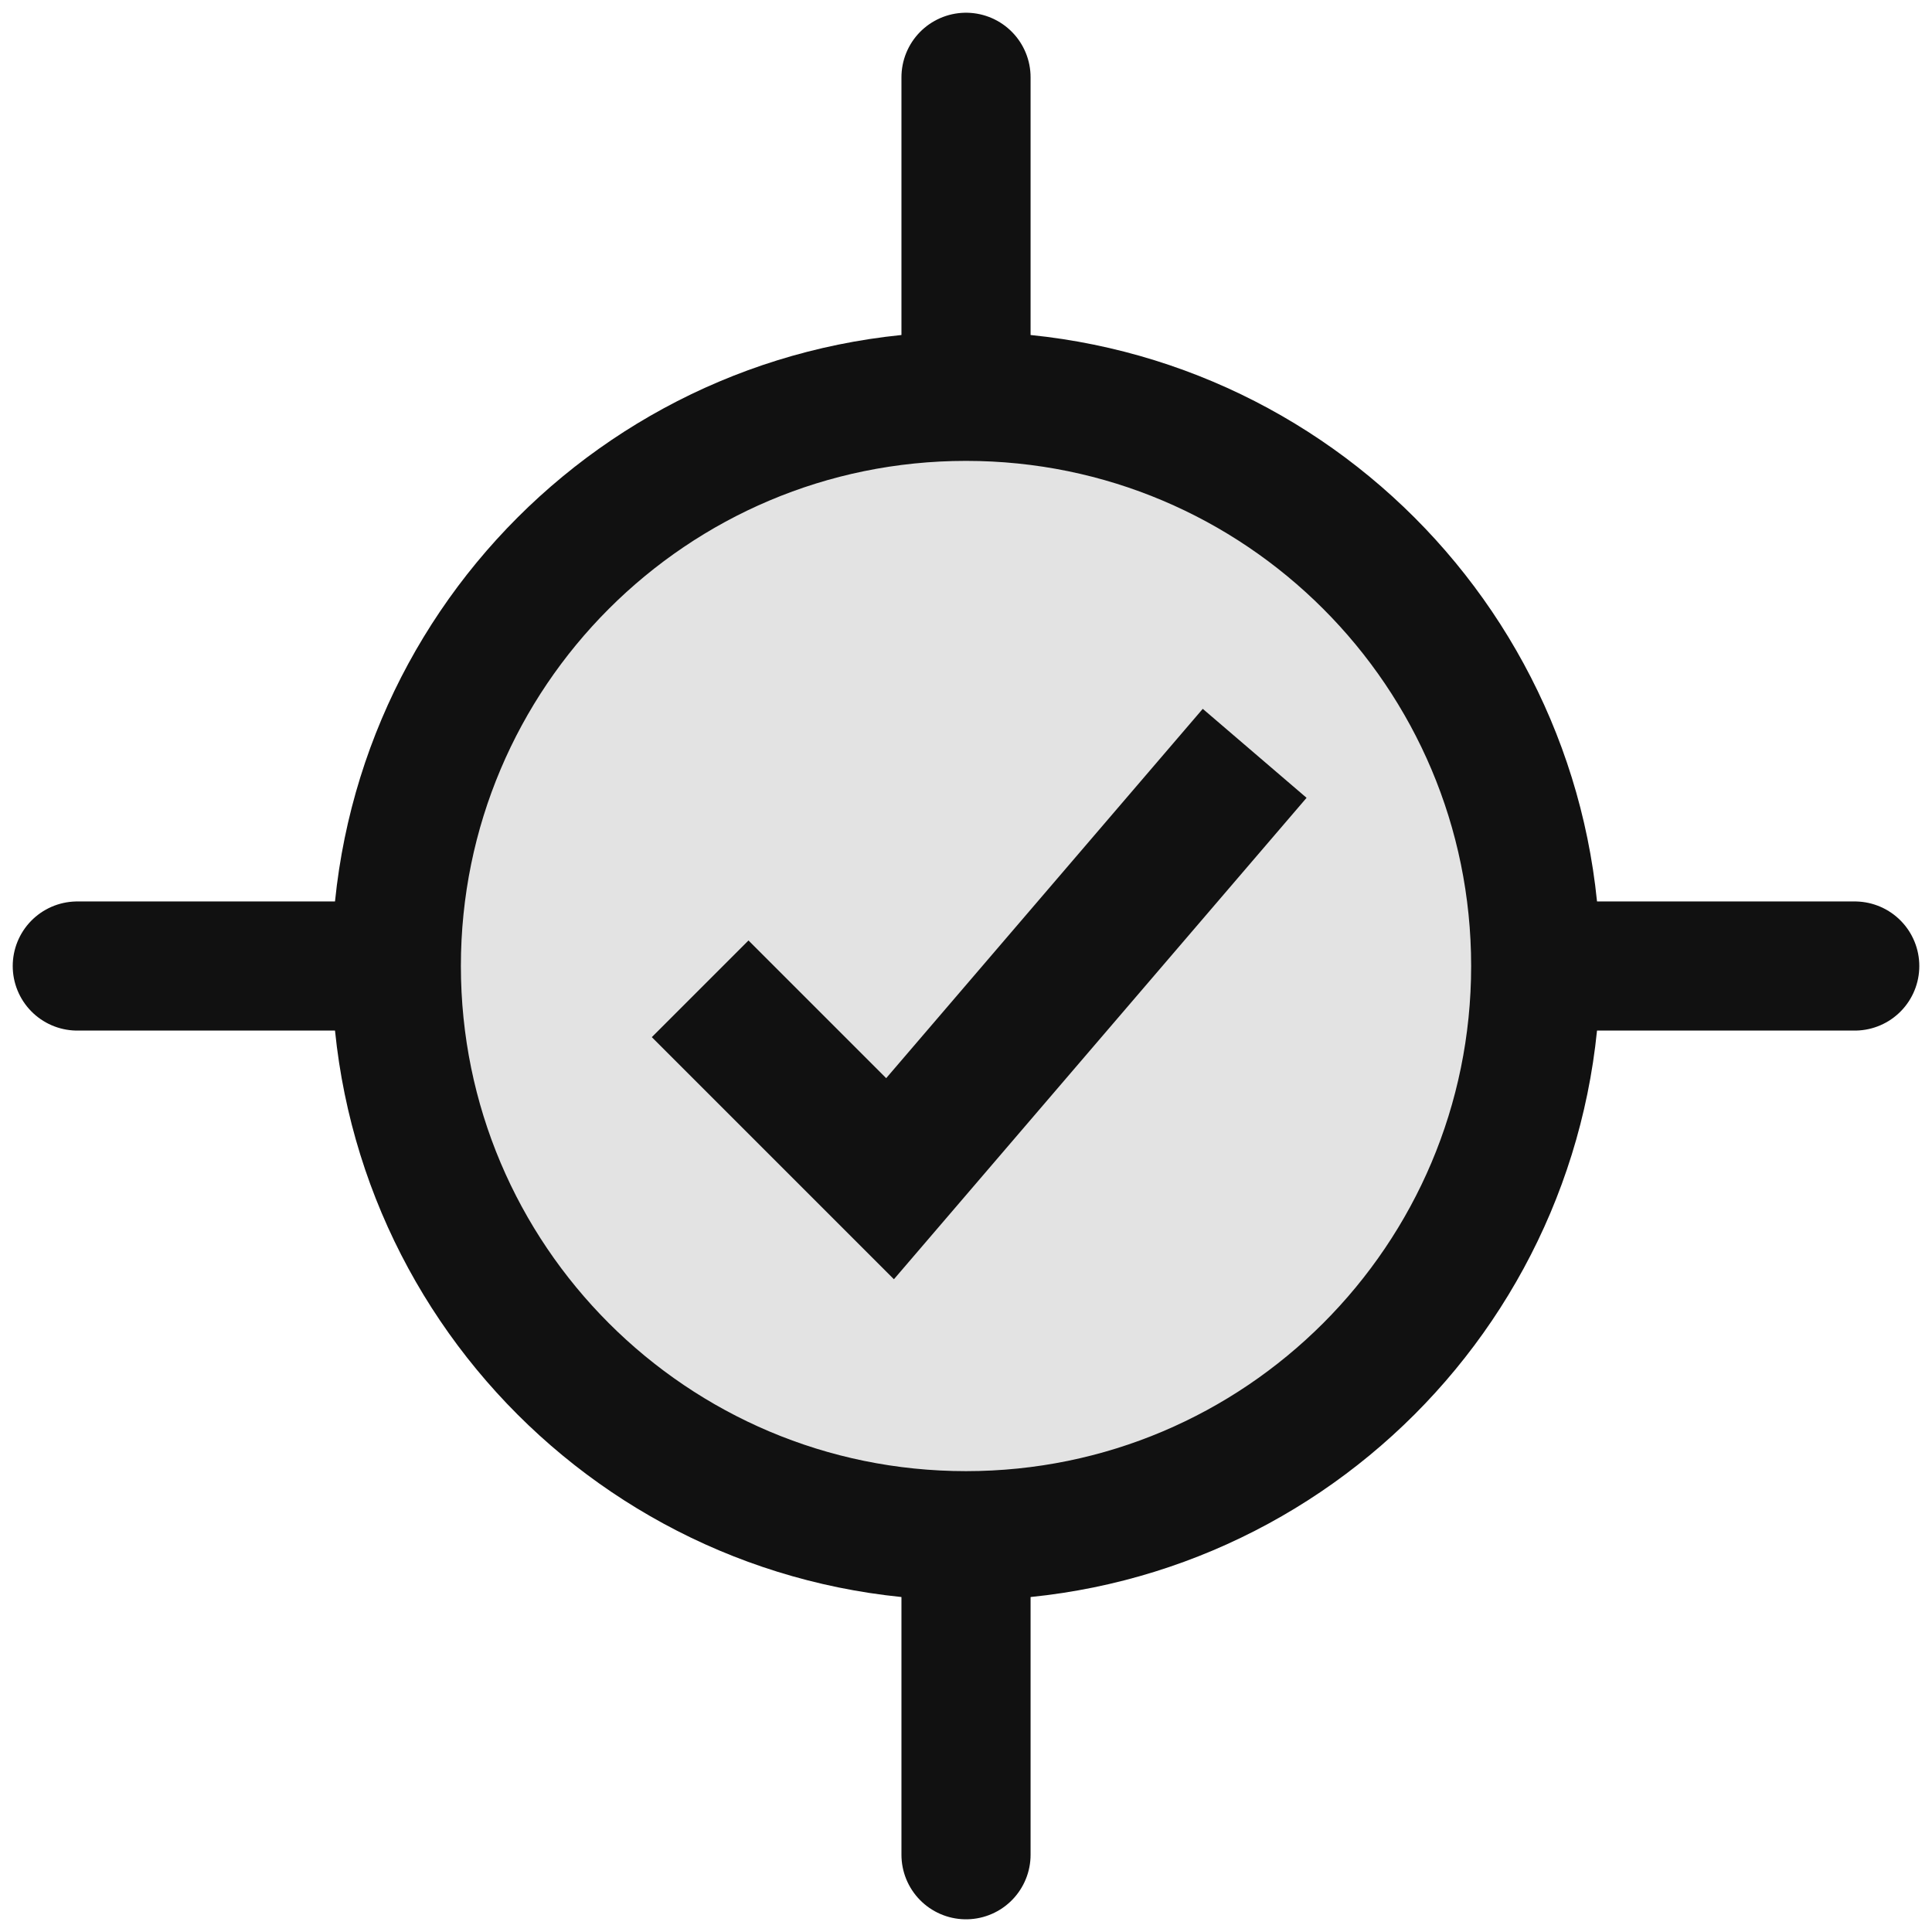
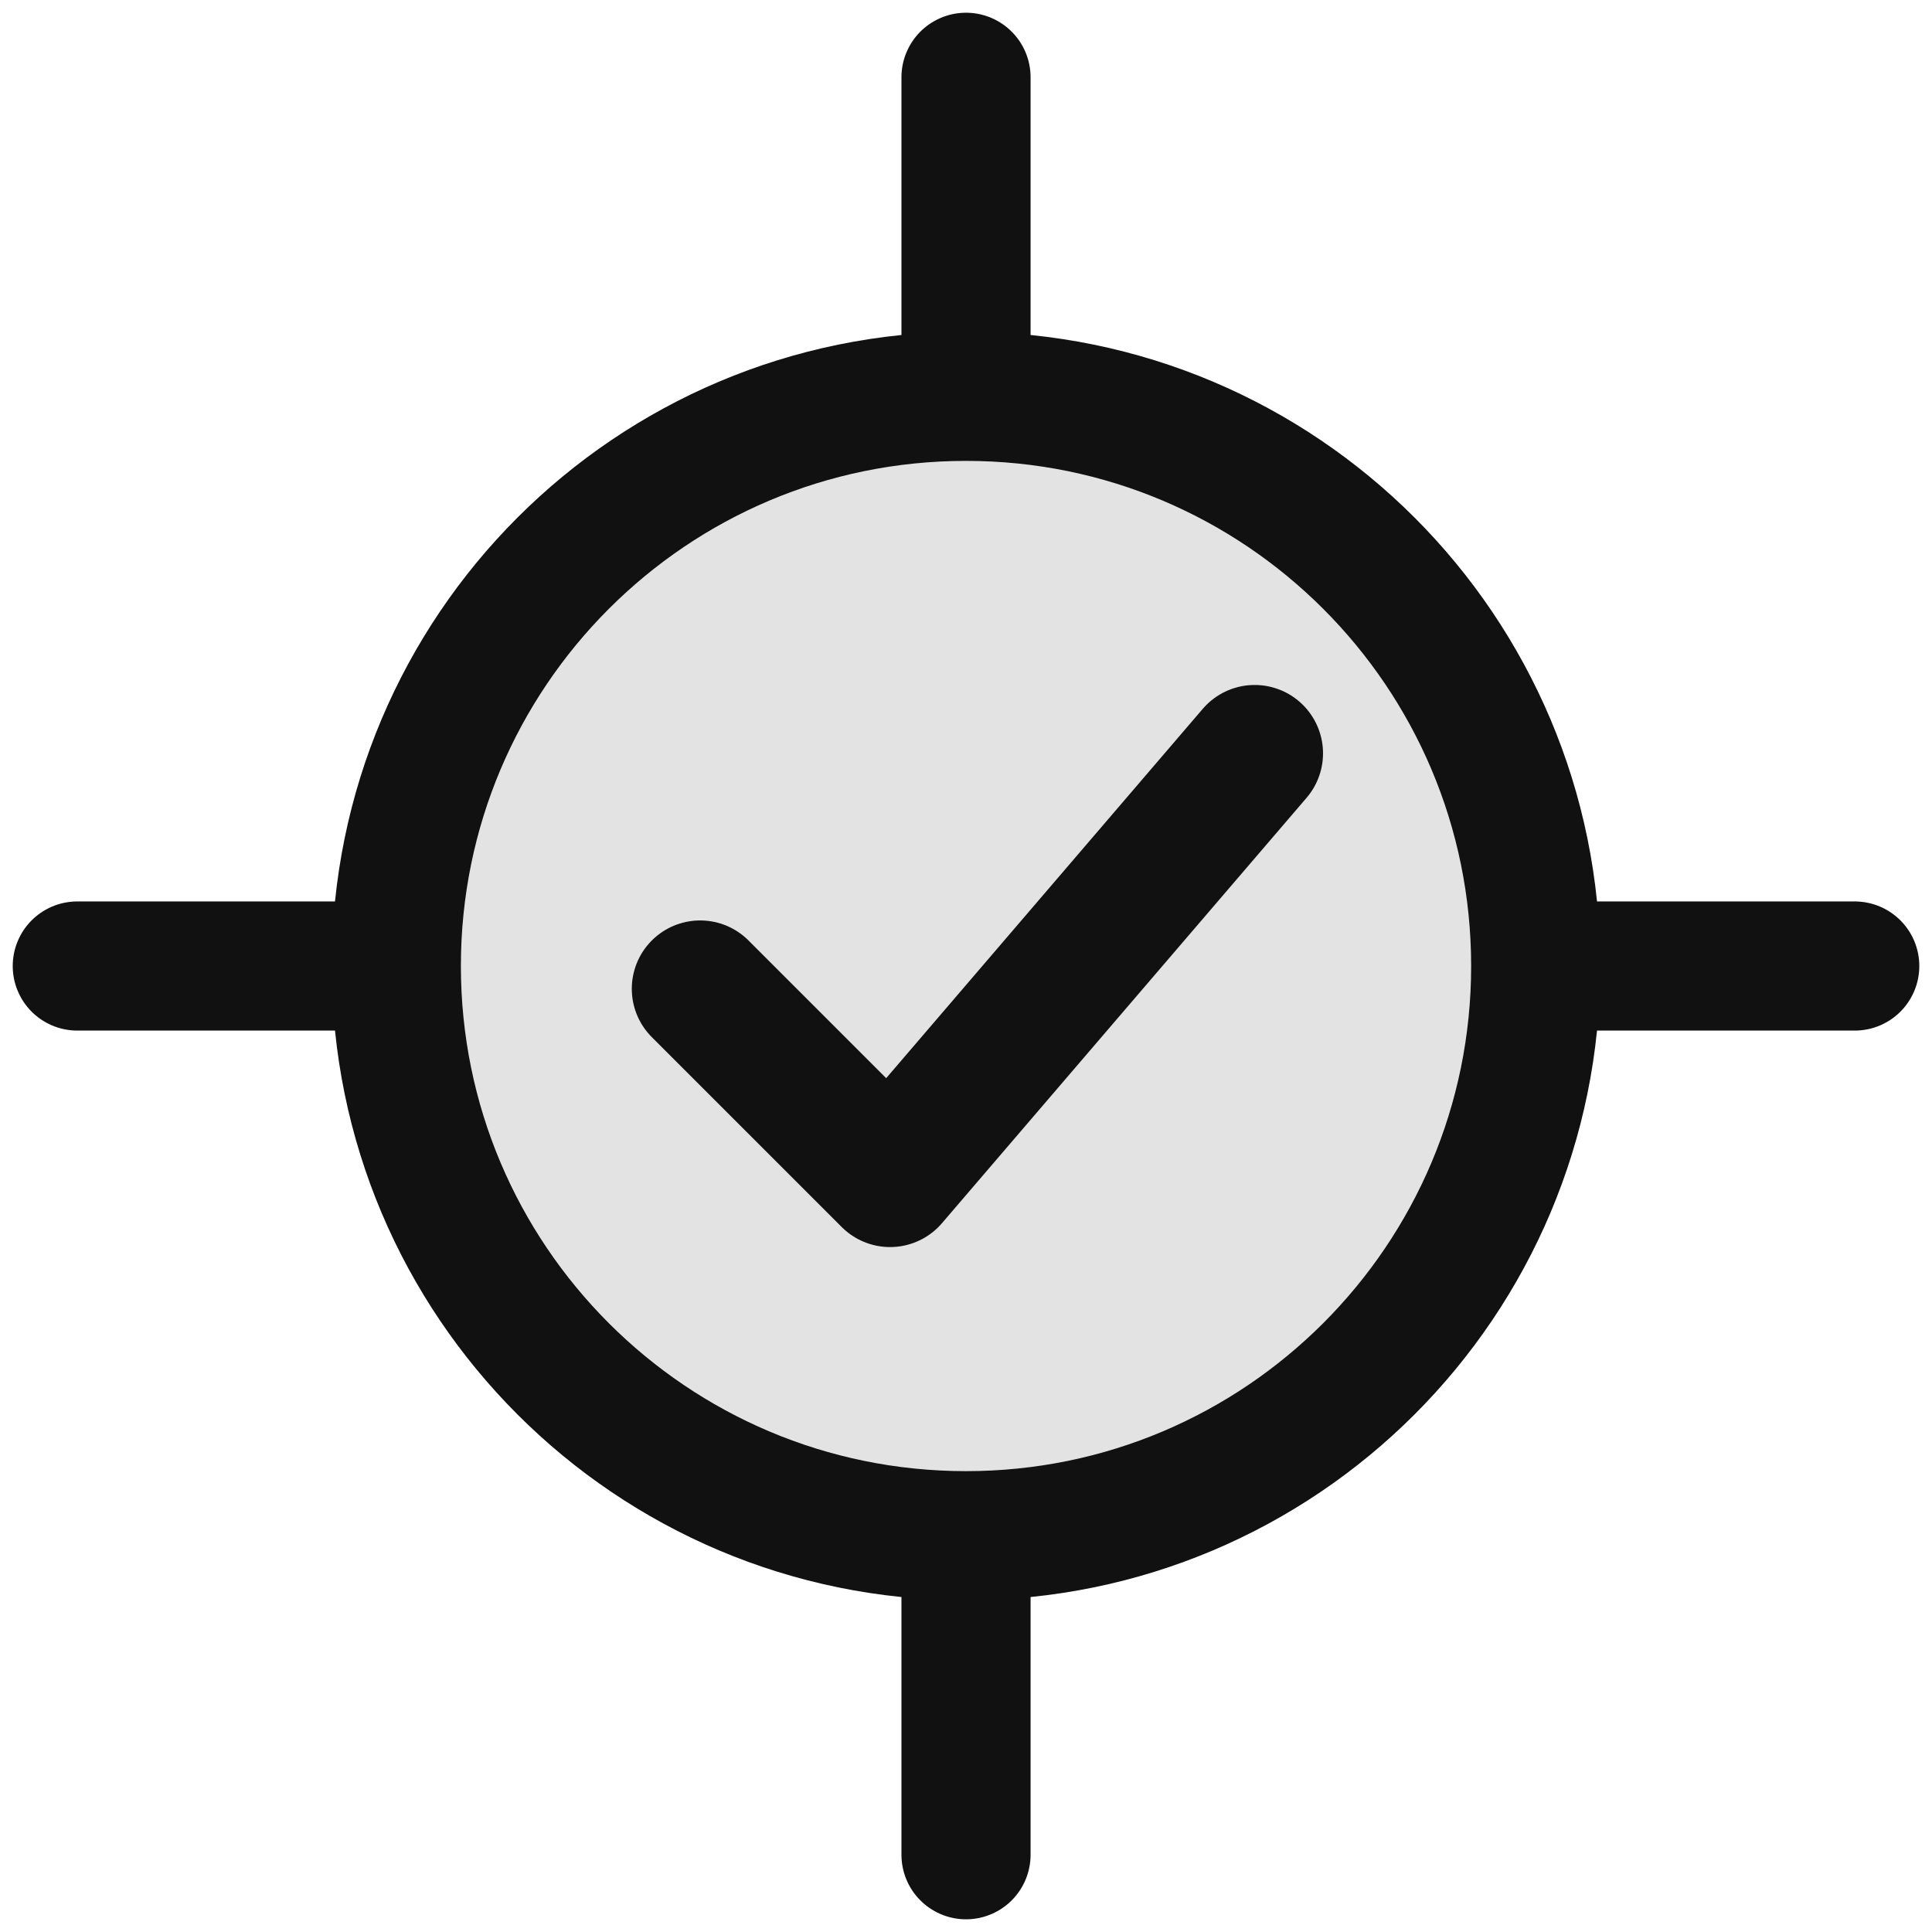
<svg xmlns="http://www.w3.org/2000/svg" viewBox="0 0 512 512" width="512" height="512">
  <g transform="translate(-1.66 -1.66) scale(1.0065)">
    <g fill="none" stroke="#111111" stroke-linecap="round" stroke-linejoin="round">
      <circle cx="256" cy="256" r="150" fill="rgba(17,17,17,0.12)" stroke-width="34" />
      <path d="M256 22 V96 M256 416 V490 M22 256 H96 M416 256 H490" stroke-width="34" />
-       <path d="M186 262 L236 312 L332 200" stroke-width="36" stroke-linecap="butt" stroke-linejoin="miter" />
+       <path d="M186 262 L236 312 L332 200" stroke-width="36" />
    </g>
  </g>
</svg>
